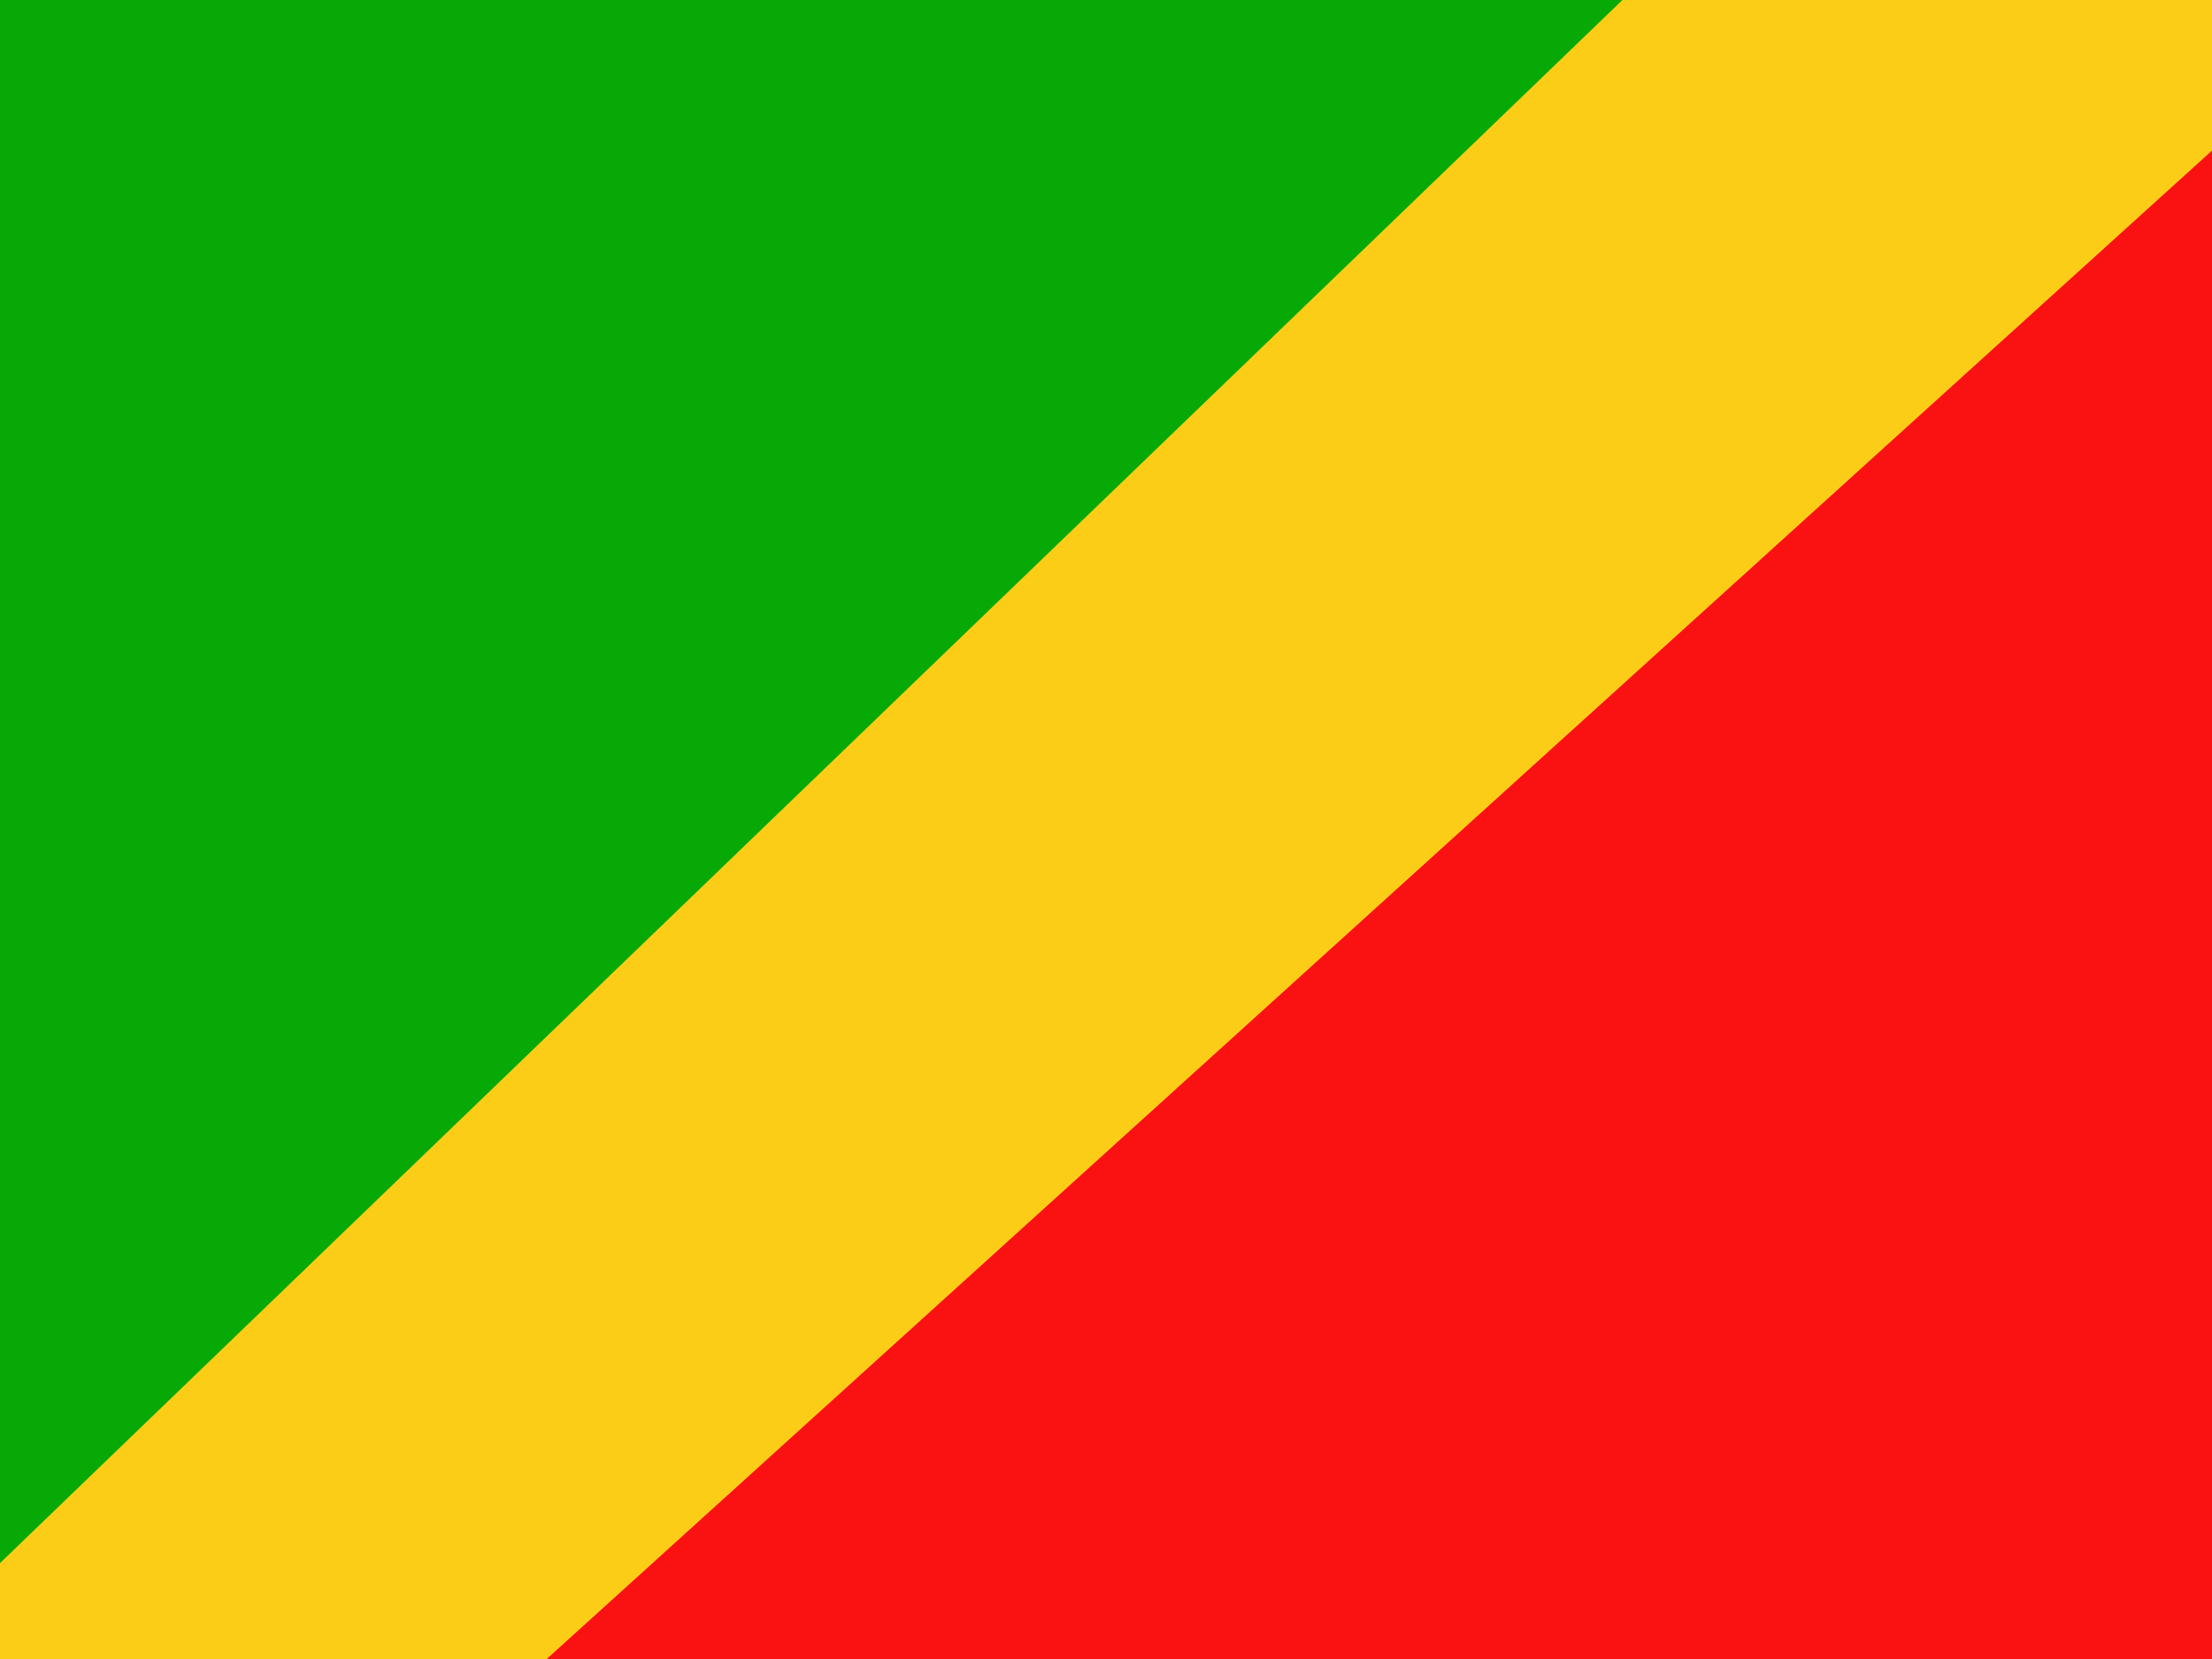
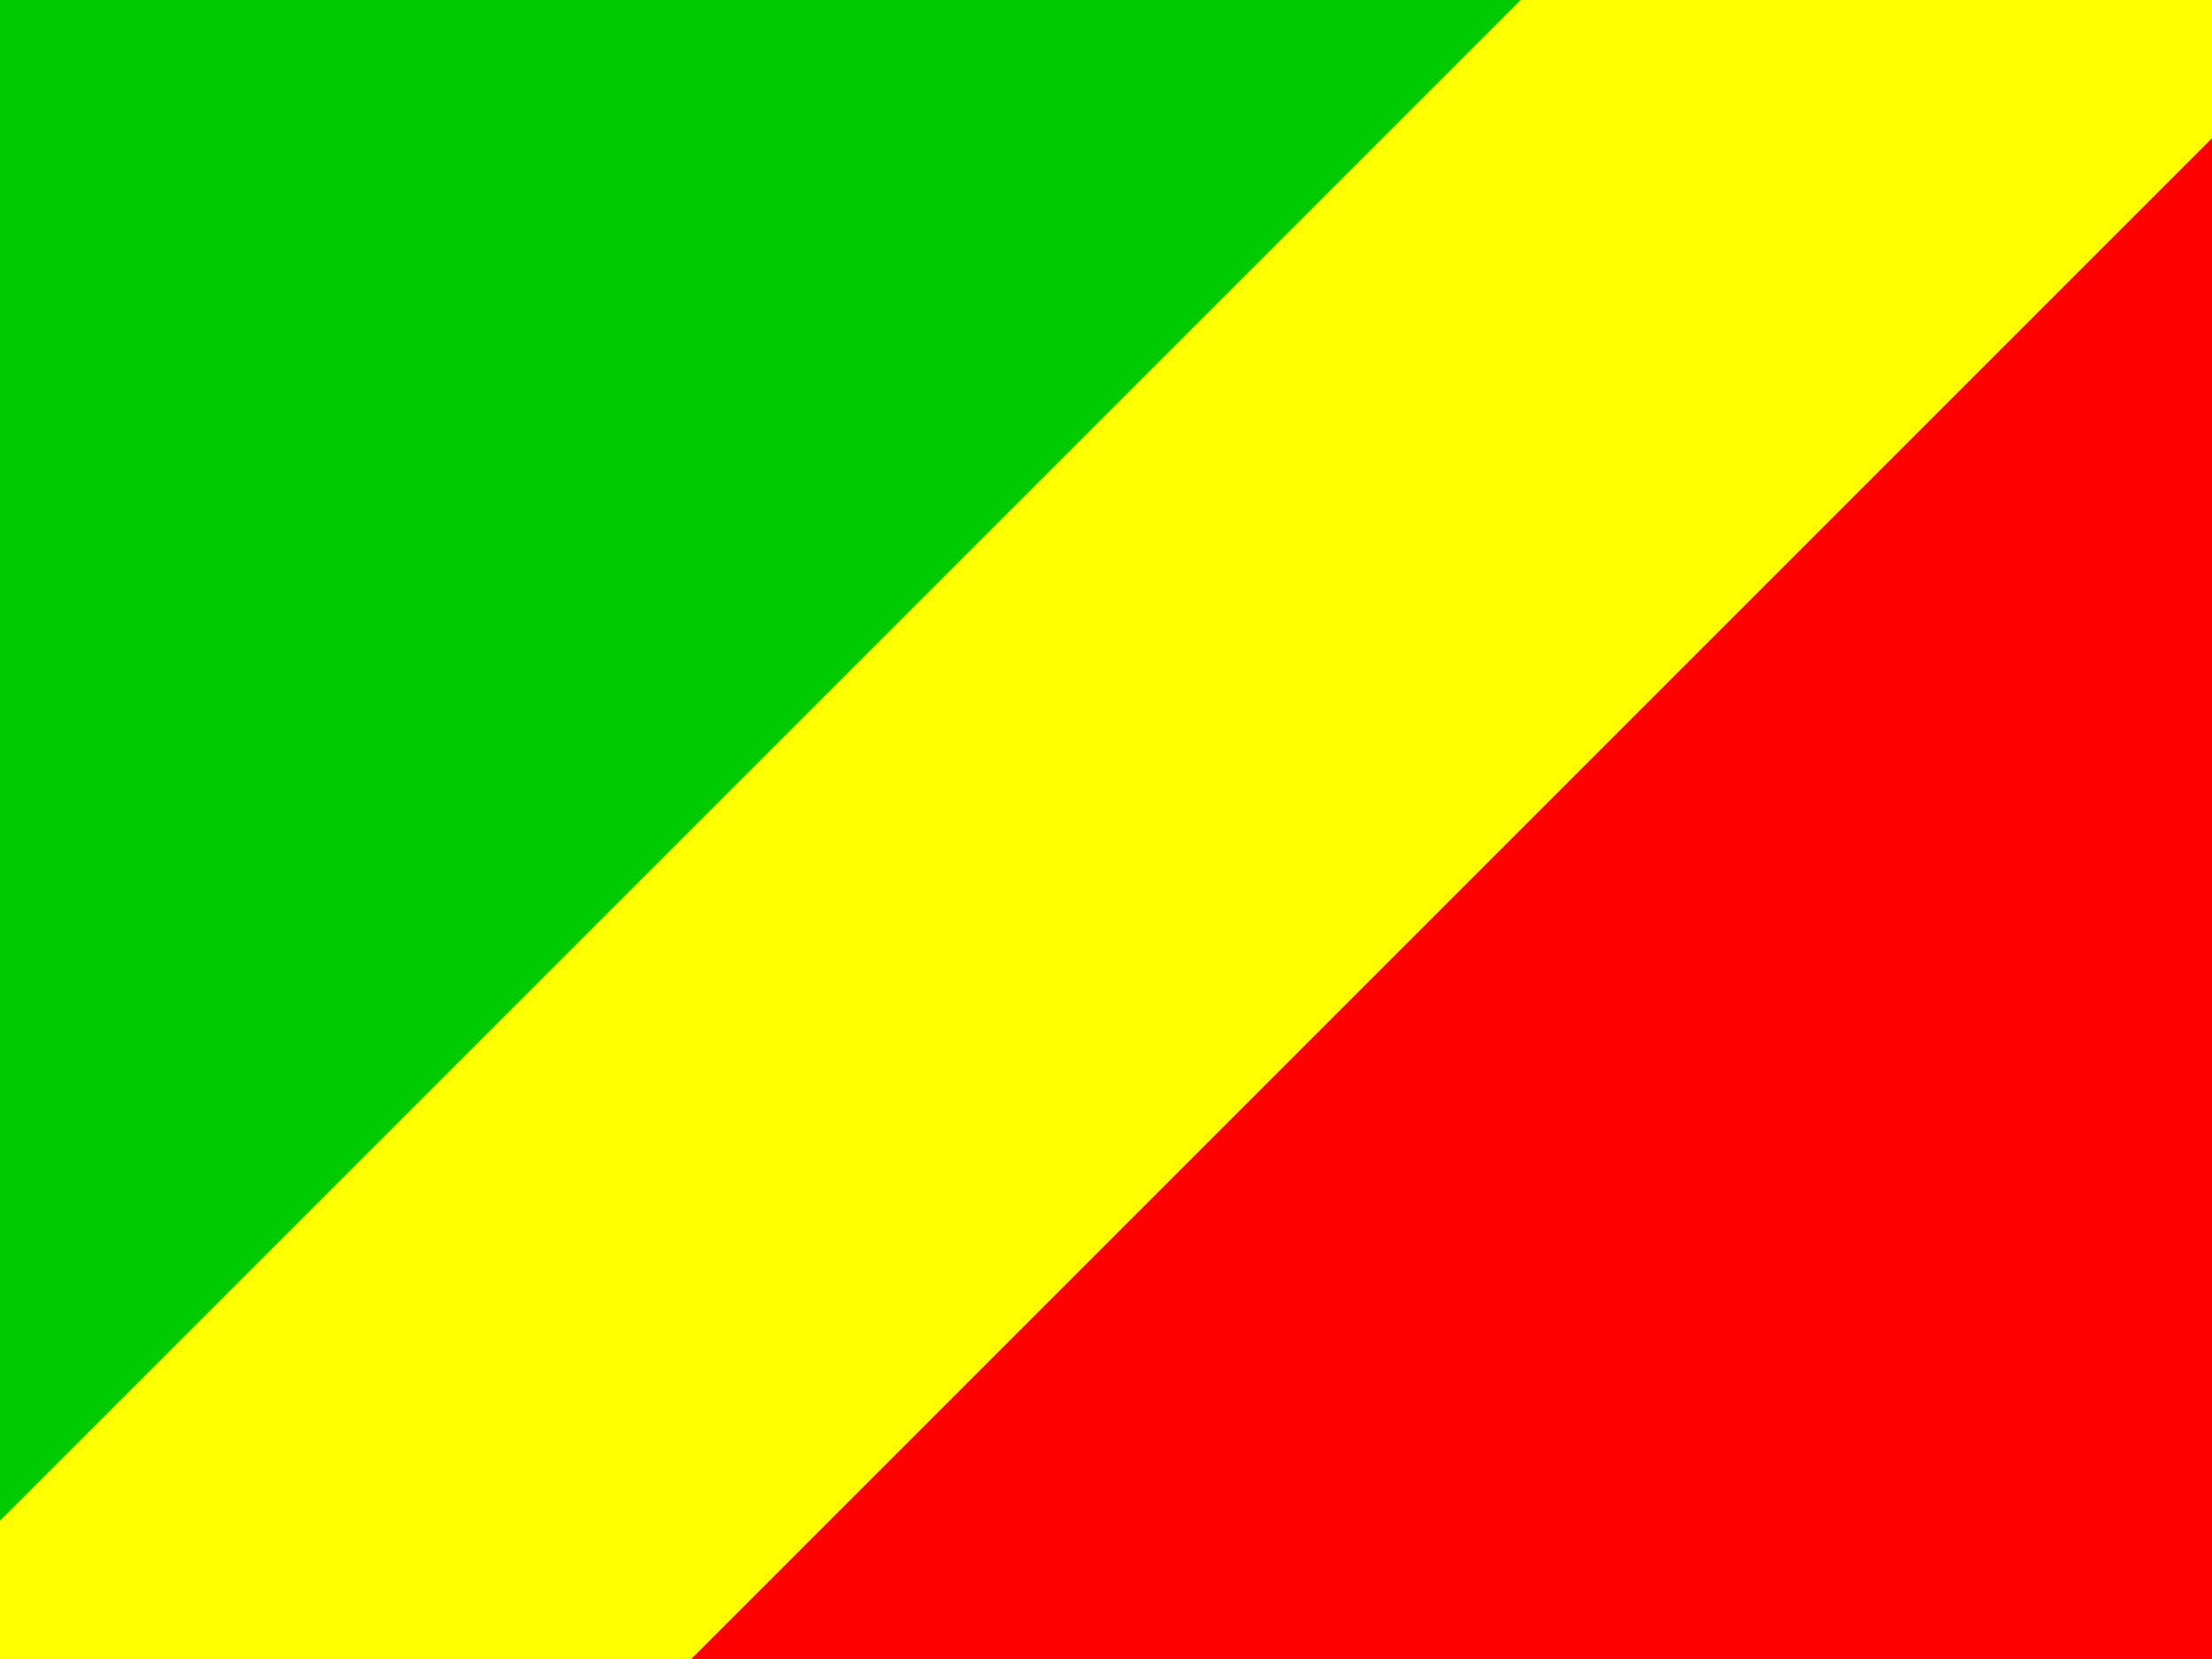
- <svg xmlns="http://www.w3.org/2000/svg" width="20" height="15" fill="none">
-   <mask id="a" width="20" height="15" x="0" y="0" maskUnits="userSpaceOnUse">
-     <path fill="#fff" d="M0 0h20v15H0z" />
-   </mask>
-   <g fill-rule="evenodd" clip-rule="evenodd" mask="url(#a)">
-     <path fill="#FA1111" d="M20 0v15H0L20 0z" />
-     <path fill="#07A907" d="M0 15V0h20L0 15z" />
-     <path fill="#FBCD17" d="M18.432-3.625-.625 14.735l3.782 1.883L21.65-.133l-3.218-3.493z" />
+ <svg xmlns="http://www.w3.org/2000/svg" width="640" height="480">
+   <defs>
+     <clipPath id="a">
+       <path fill-opacity=".7" d="M-79.5 32h640v480h-640z" />
+     </clipPath>
+   </defs>
+   <g fill-rule="evenodd" stroke-width="1pt" clip-path="url(#a)" transform="translate(79.5 -32)">
+     <path fill="#ff0" d="M-119.5 32h720v480h-720z" />
+     <path fill="#00ca00" d="M-119.5 32v480l480-480h-480z" />
+     <path fill="red" d="M120.5 512h480V32l-480 480z" />
  </g>
</svg>
